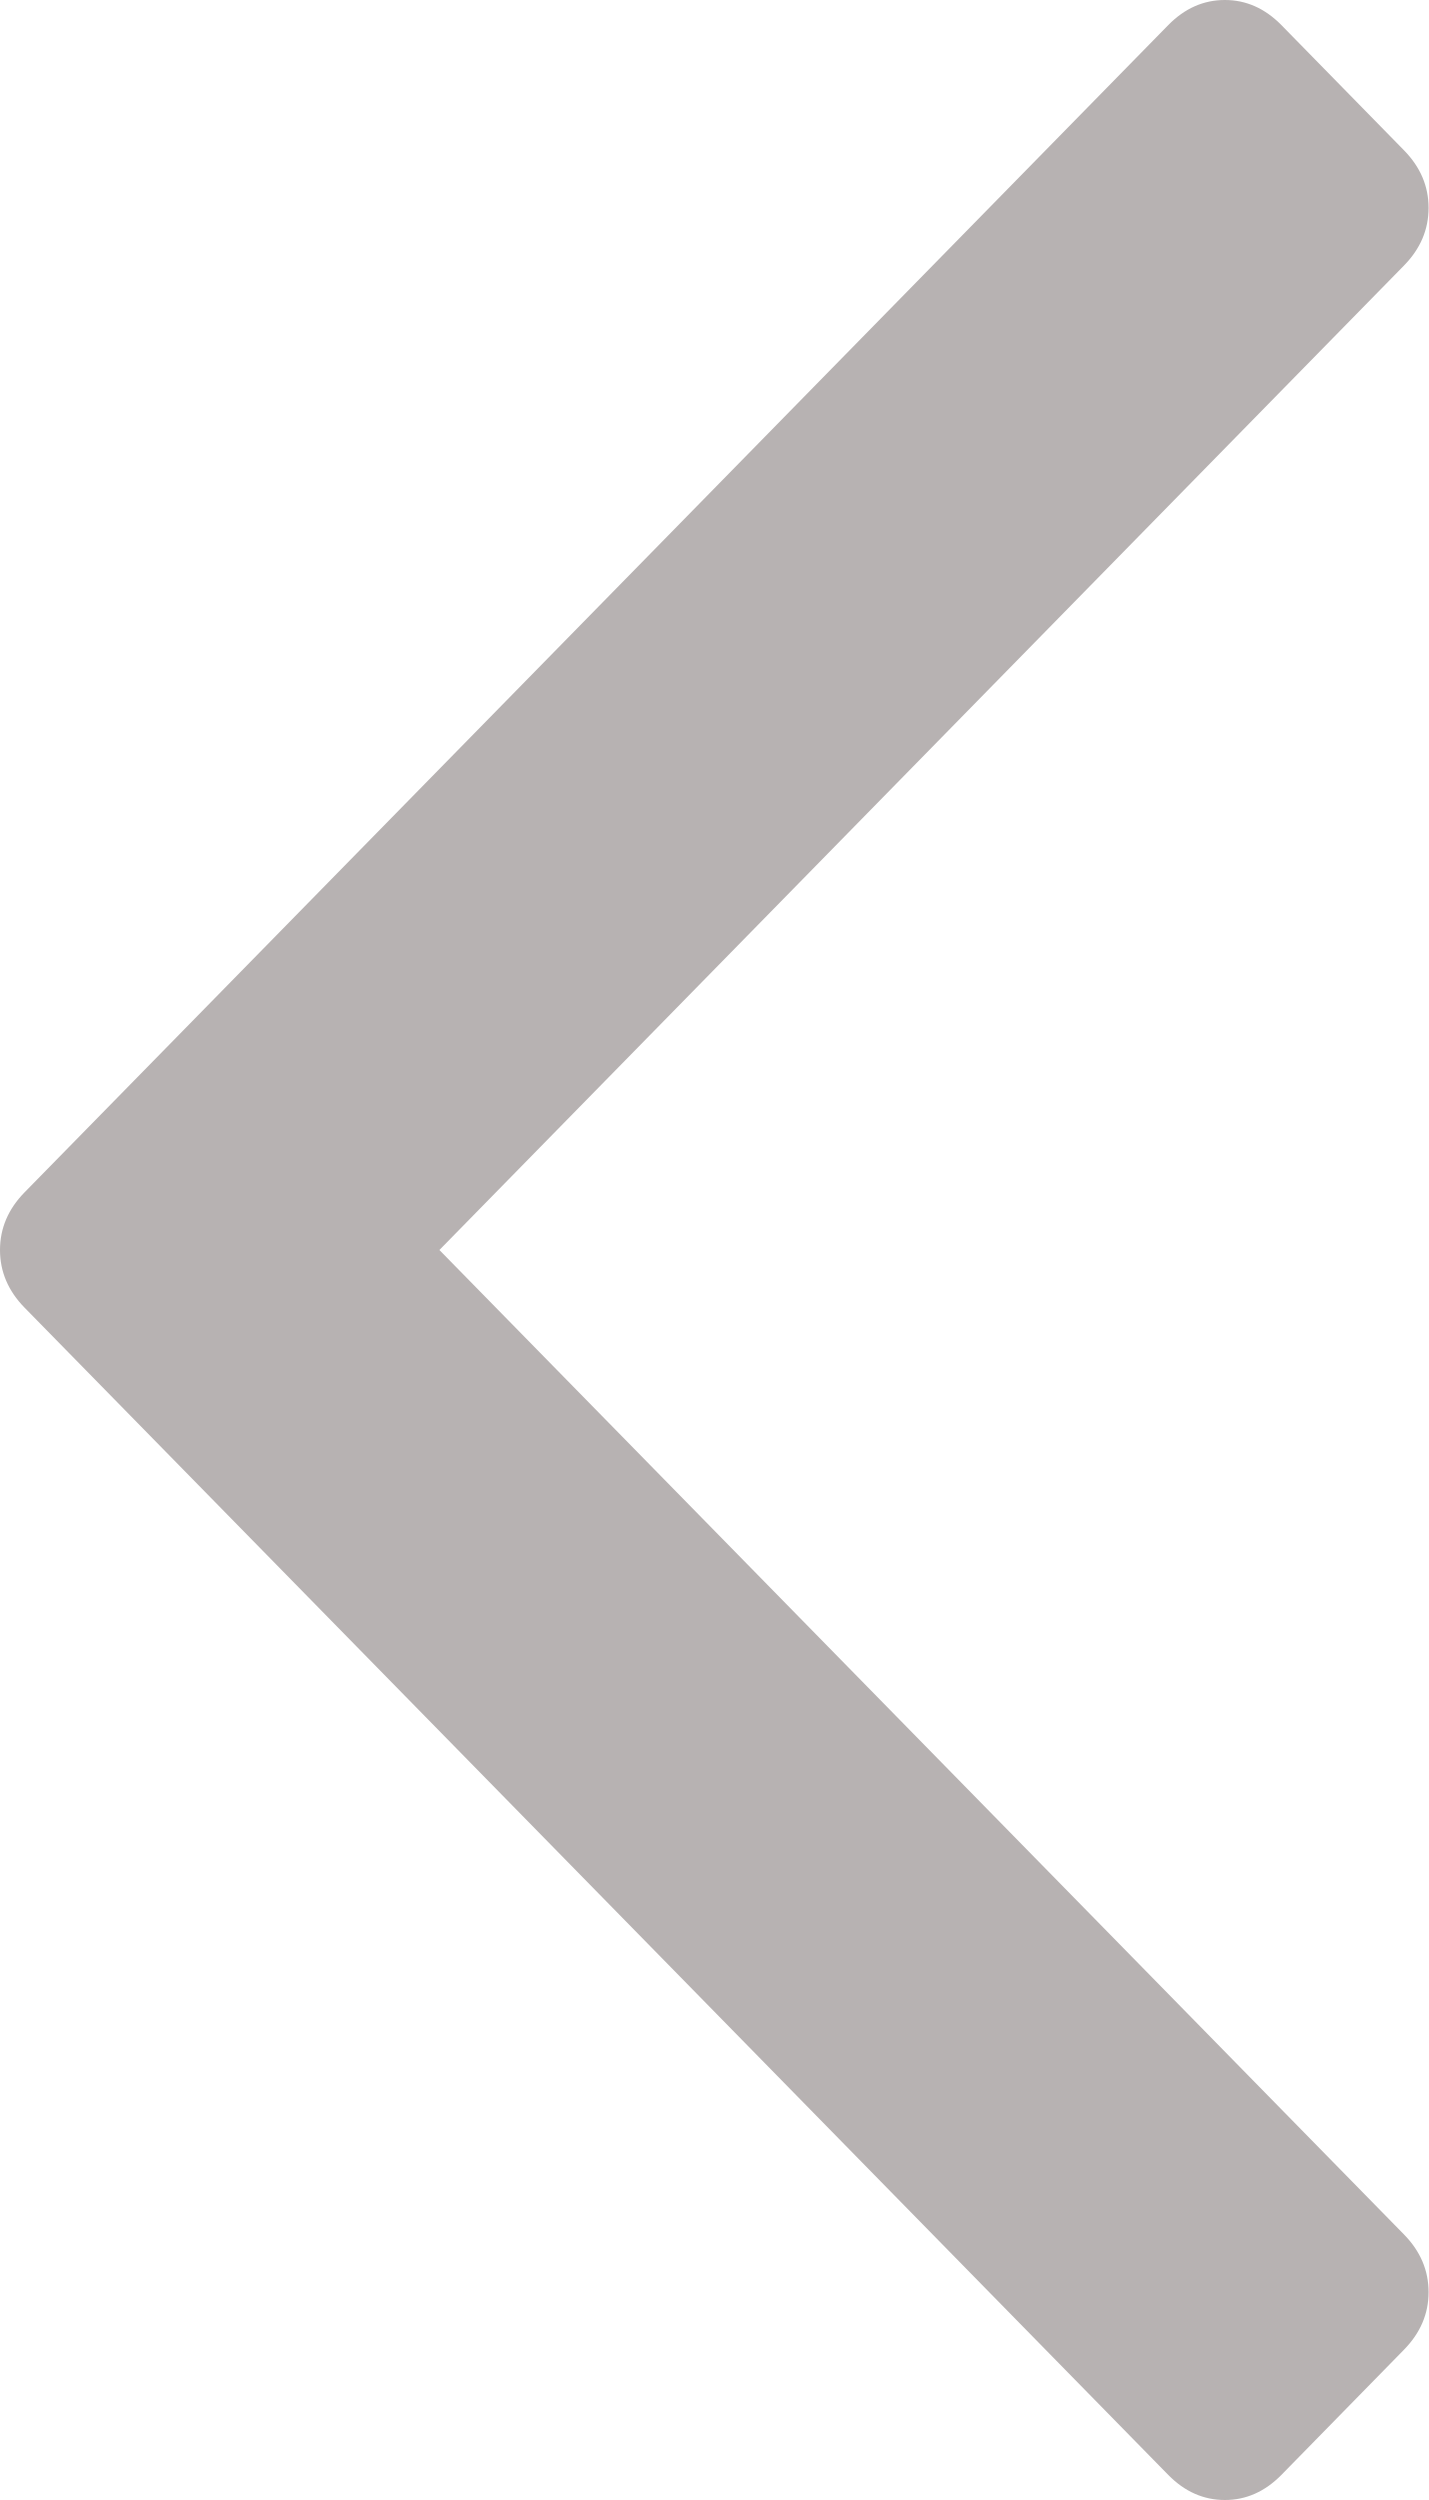
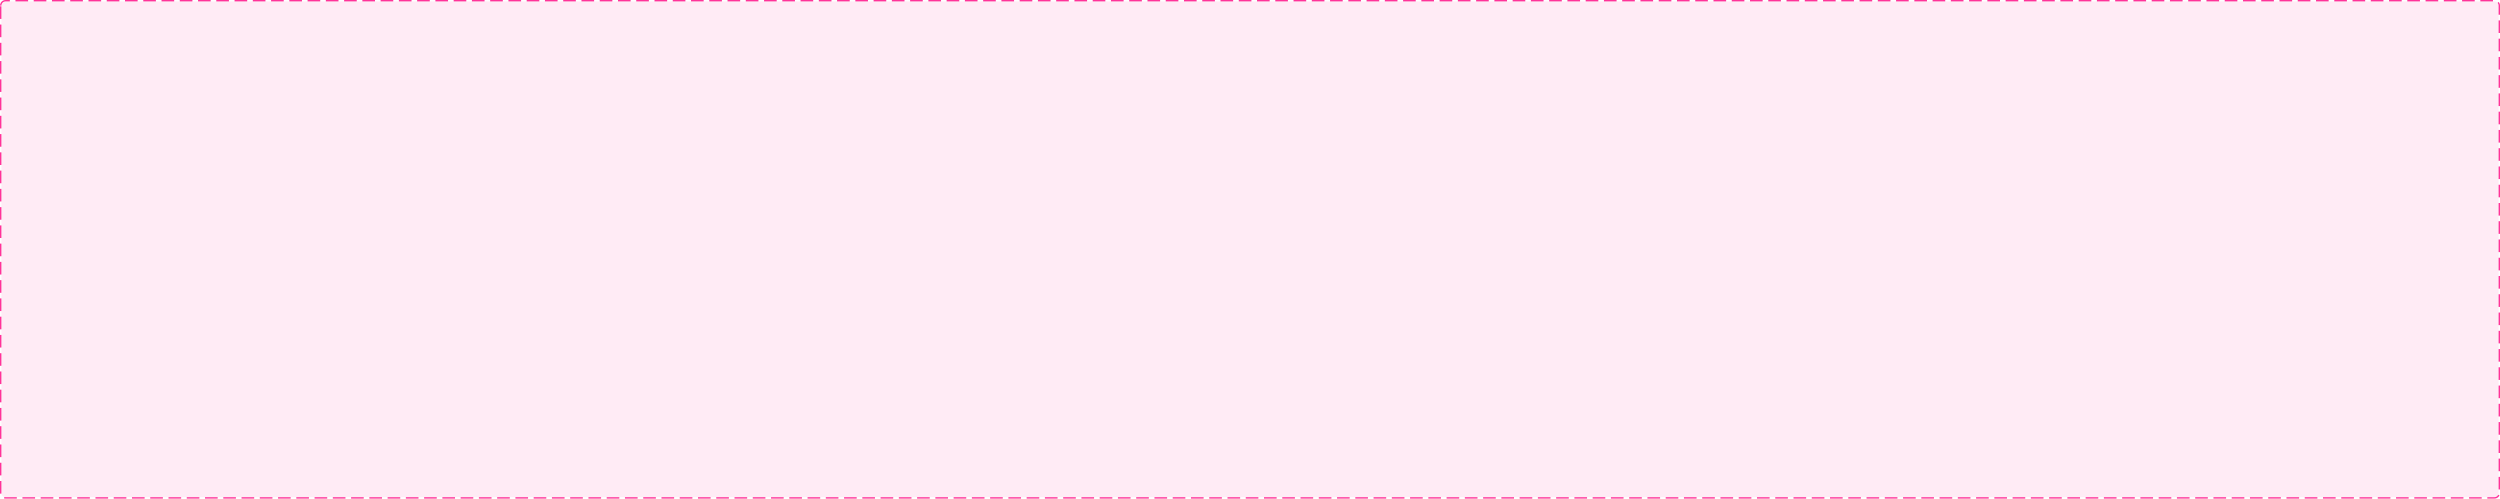
- <svg xmlns="http://www.w3.org/2000/svg" version="1.1" width="12px" height="21px">
-   <g transform="matrix(1 0 0 1 -1750 -854 )">
-     <path d="M 11.794 1.263  C 11.931 1.403  12 1.564  12 1.746  C 12 1.929  11.931 2.09  11.794 2.23  L 3.691 10.5  L 11.794 18.77  C 11.931 18.91  12 19.071  12 19.254  C 12 19.436  11.931 19.597  11.794 19.737  L 10.763 20.79  C 10.625 20.93  10.467 21  10.289 21  C 10.11 21  9.952 20.93  9.814 20.79  L 0.206 10.984  C 0.069 10.844  0 10.682  0 10.5  C 0 10.318  0.069 10.156  0.206 10.016  L 9.814 0.21  C 9.952 0.07  10.11 0  10.289 0  C 10.467 0  10.625 0.07  10.763 0.21  L 11.794 1.263  Z " fill-rule="nonzero" fill="#b7b2b2" stroke="none" transform="matrix(1 0 0 1 1750 854 )" />
+ <svg xmlns="http://www.w3.org/2000/svg" version="1.1" width="1780px" height="355px">
+   <g transform="matrix(1 0 0 1 -1961 -62 )">
+     <path d="M 1962 66  A 3 3 0 0 1 1965 63 L 3737 63  A 3 3 0 0 1 3740 66 L 3740 413  A 3 3 0 0 1 3737 416 L 1965 416  A 3 3 0 0 1 1962 413 L 1962 66  Z " fill-rule="nonzero" fill="#ff3399" stroke="none" fill-opacity="0.098" />
+     <path d="M 1961.5 66  A 3.5 3.5 0 0 1 1965 62.5 L 3737 62.5  A 3.5 3.5 0 0 1 3740.5 66 L 3740.5 413  A 3.5 3.5 0 0 1 3737 416.5 L 1965 416.5  A 3.5 3.5 0 0 1 1961.5 413 L 1961.5 66  Z " stroke-width="1" stroke-dasharray="9,4" stroke="#ff3399" fill="none" stroke-dashoffset="0.5" />
  </g>
</svg>
